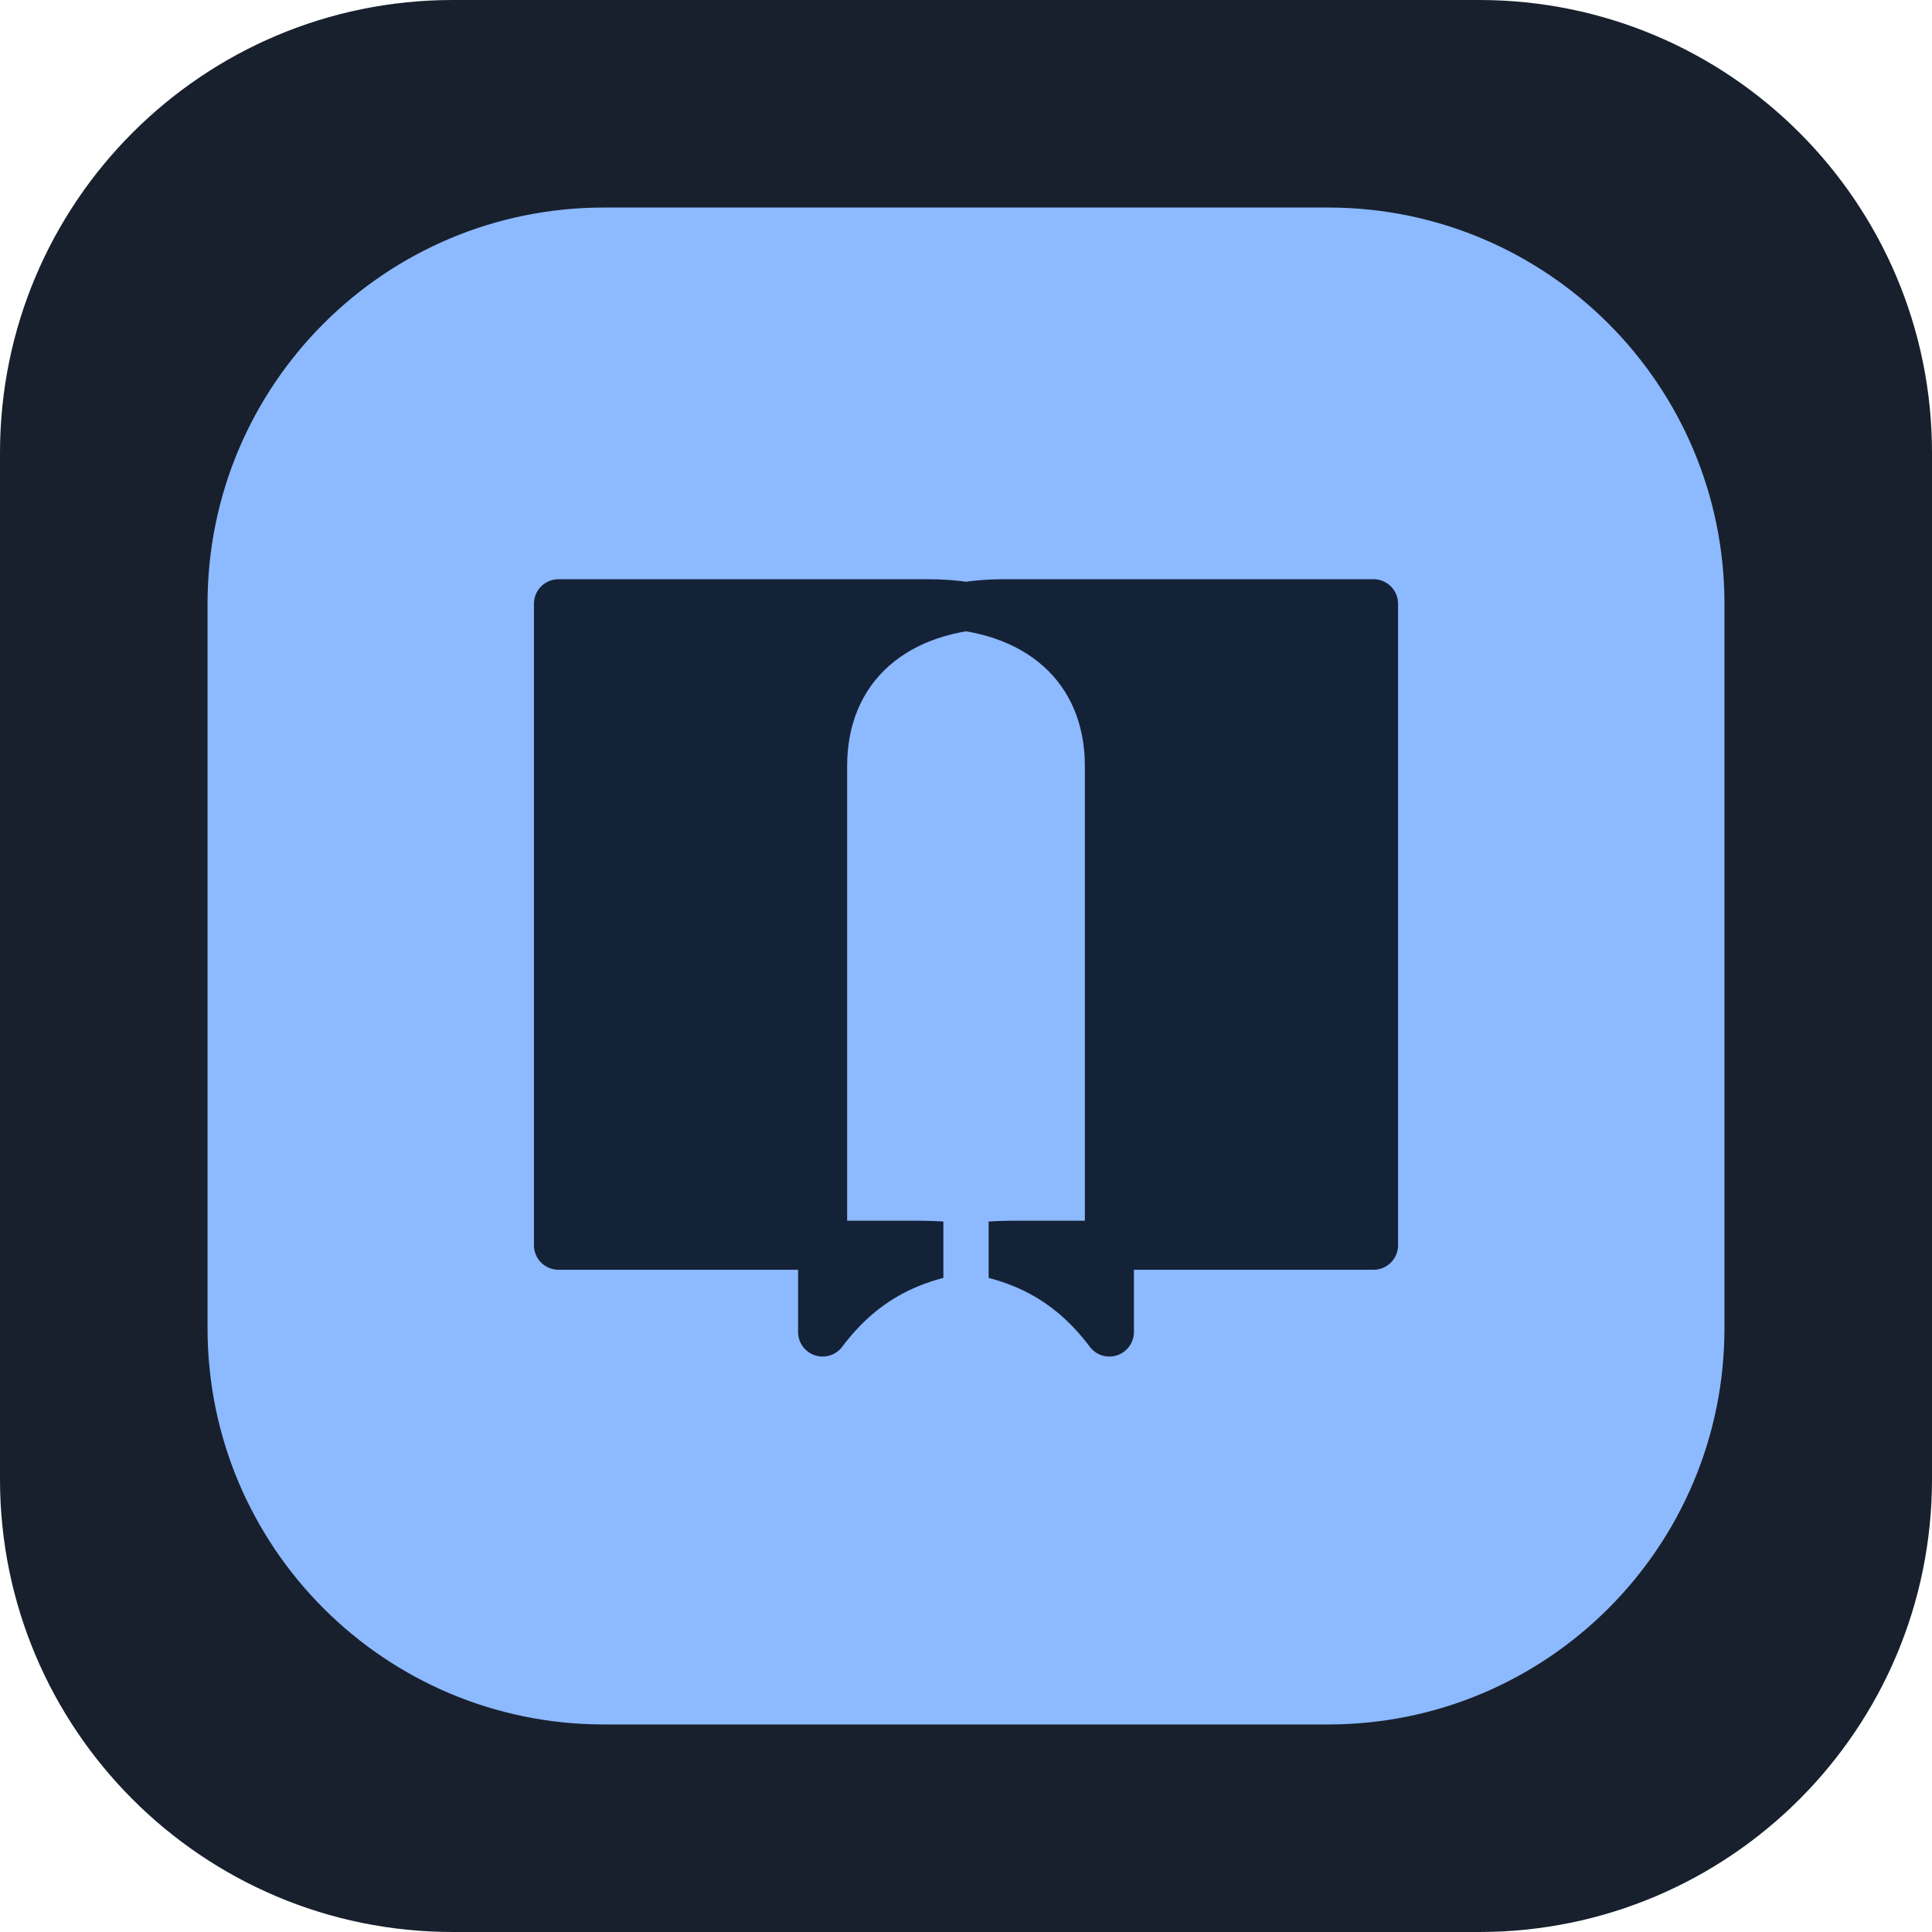
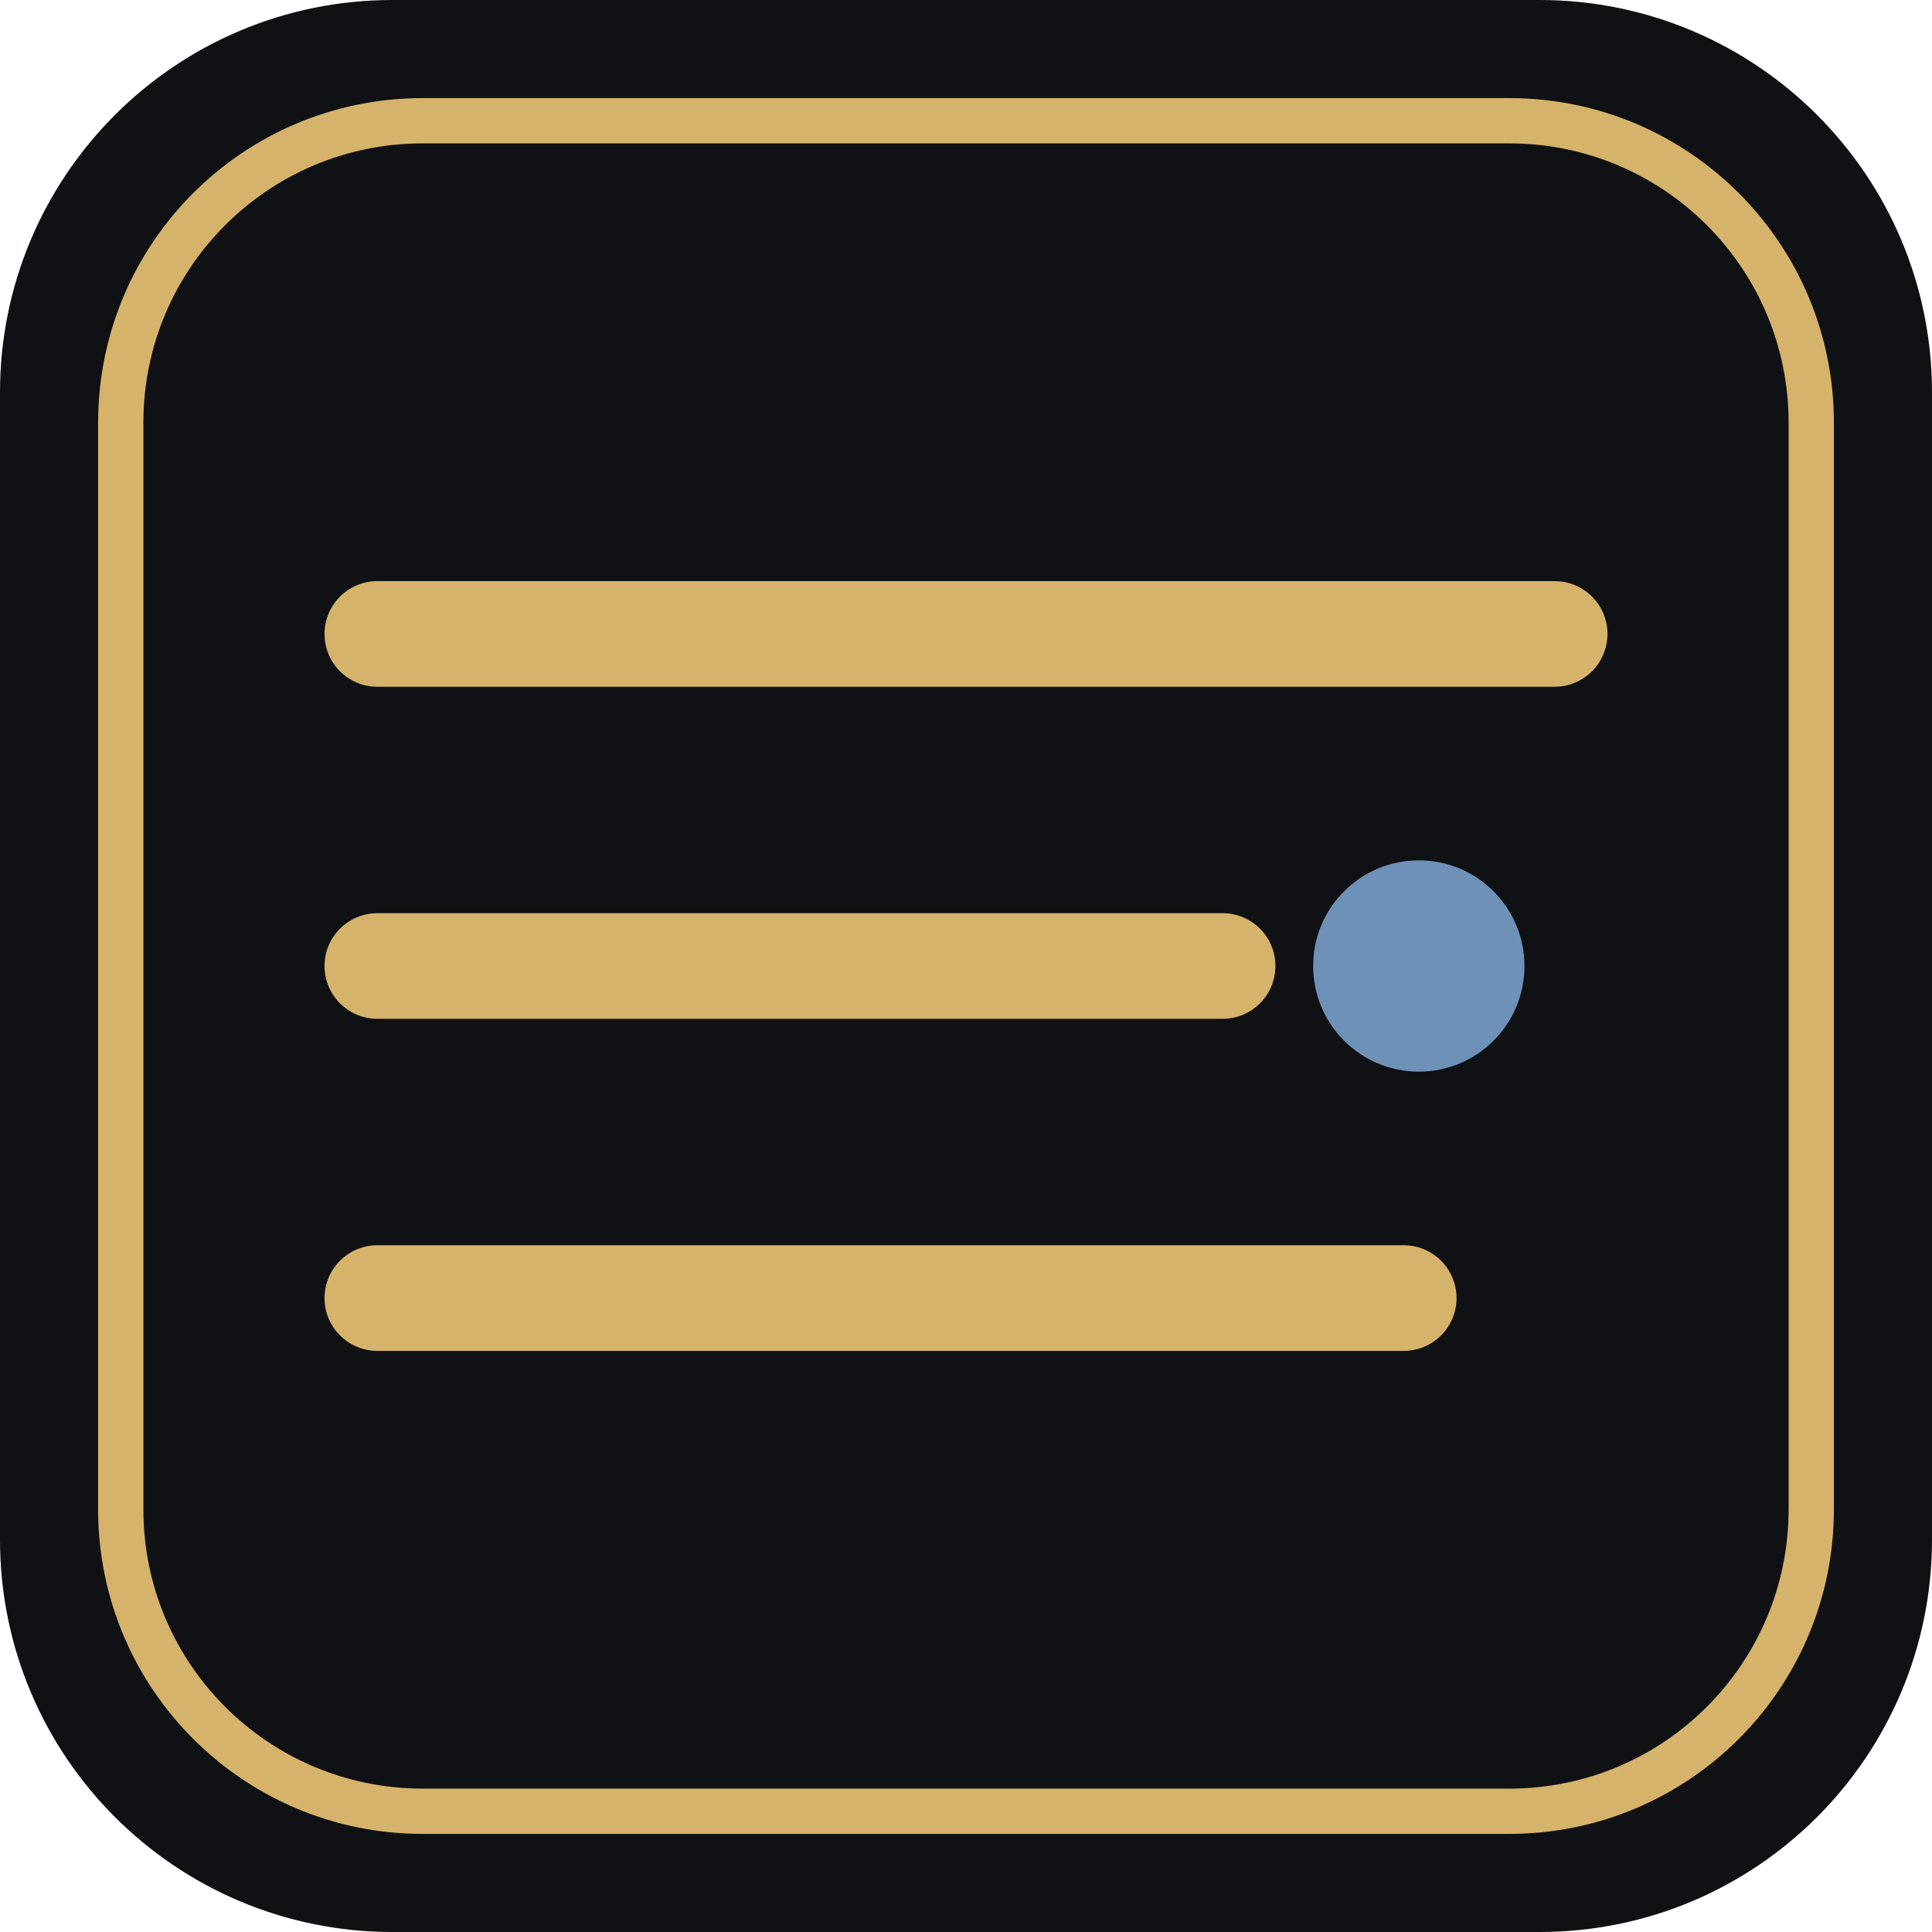
- <svg xmlns="http://www.w3.org/2000/svg" viewBox="0 0 512 512">
-   <rect width="512" height="512" rx="120" fill="#17202c" />
-   <rect x="55" y="55" width="402" height="402" rx="105" fill="#8db9ff" />
-   <path d="M148 160h98c29 0 48 17 48 43v150c-12-16-28-23-51-23h-95zm216 0h-98c-29 0-48 17-48 43v150c12-16 28-23 51-23h95z" fill="#142238" stroke="#142238" stroke-width="13" stroke-linejoin="round" />
-   <path d="M256 203v150" stroke="#8db9ff" stroke-width="12" />
+ <svg xmlns="http://www.w3.org/2000/svg" viewBox="0 0 128 128">
+   <rect width="128" height="128" rx="26" fill="#101114" />
+   <rect x="8" y="8" width="112" height="112" rx="20" fill="none" stroke="#d6b36a" stroke-width="3" />
+   <path d="M25 42h78M25 64h56M25 86h68" stroke="#d6b36a" stroke-width="7" stroke-linecap="round" />
+   <circle cx="94" cy="64" r="7" fill="#6e91b8" />
</svg>
